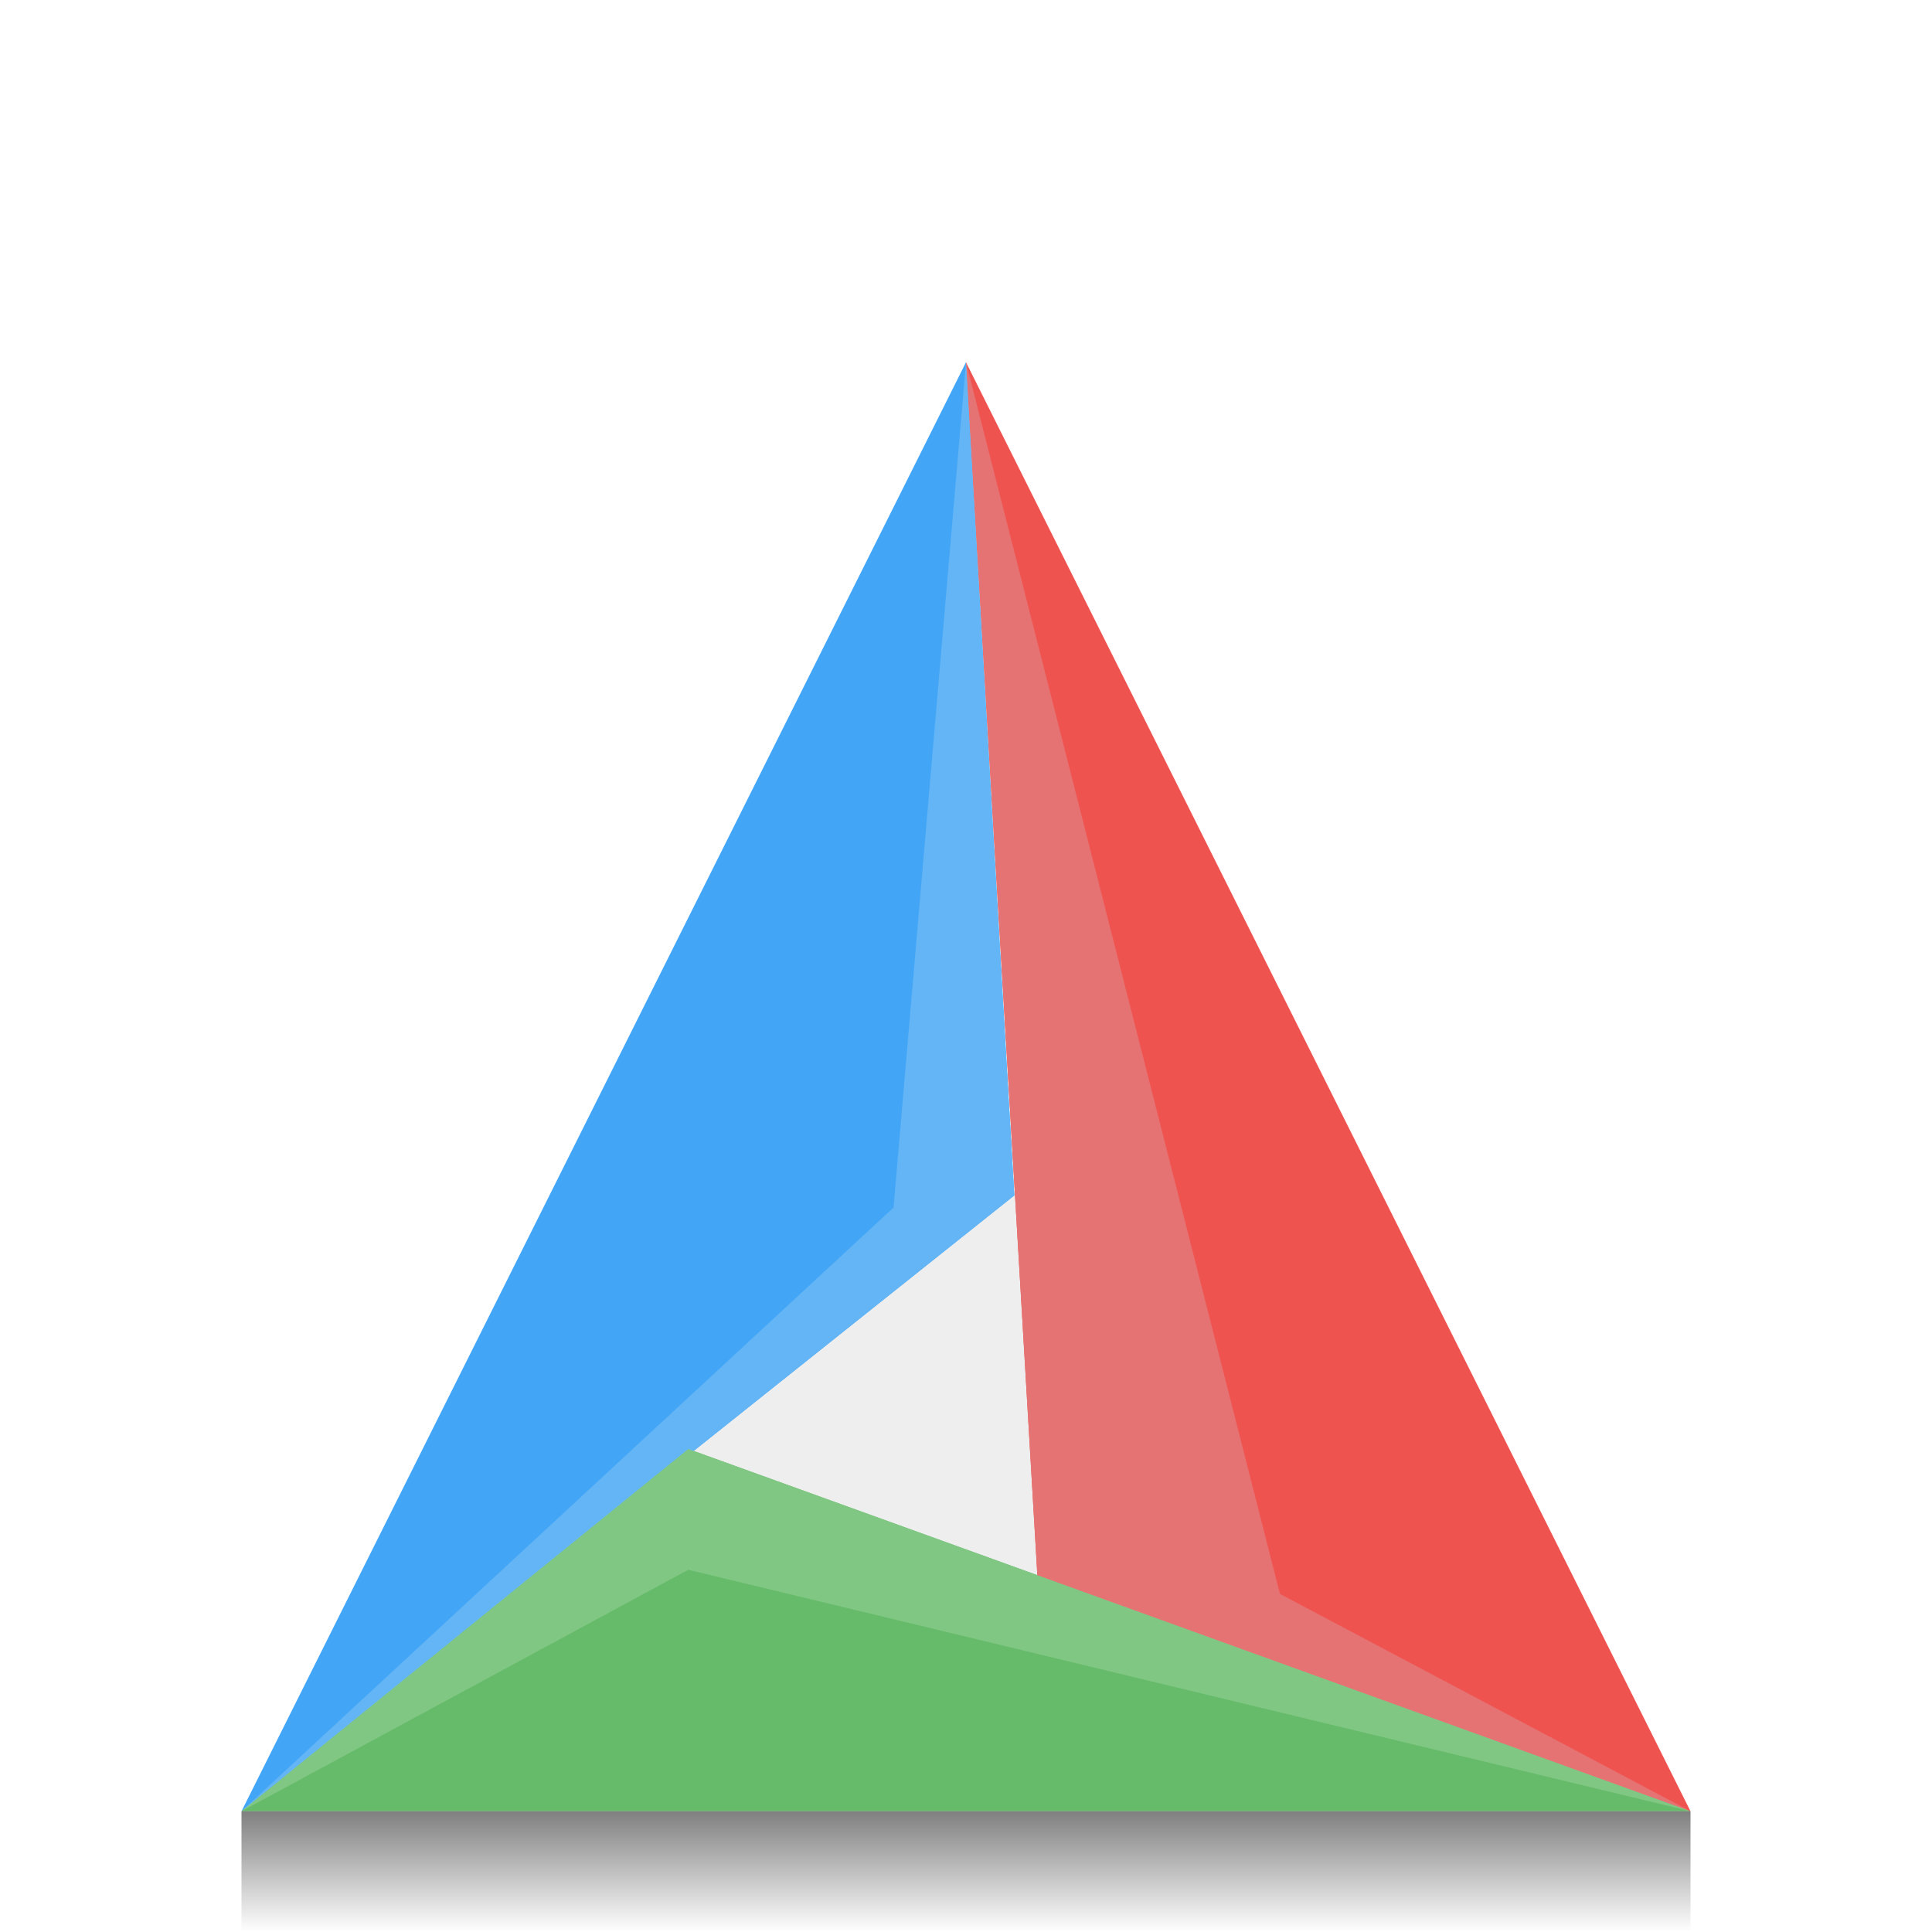
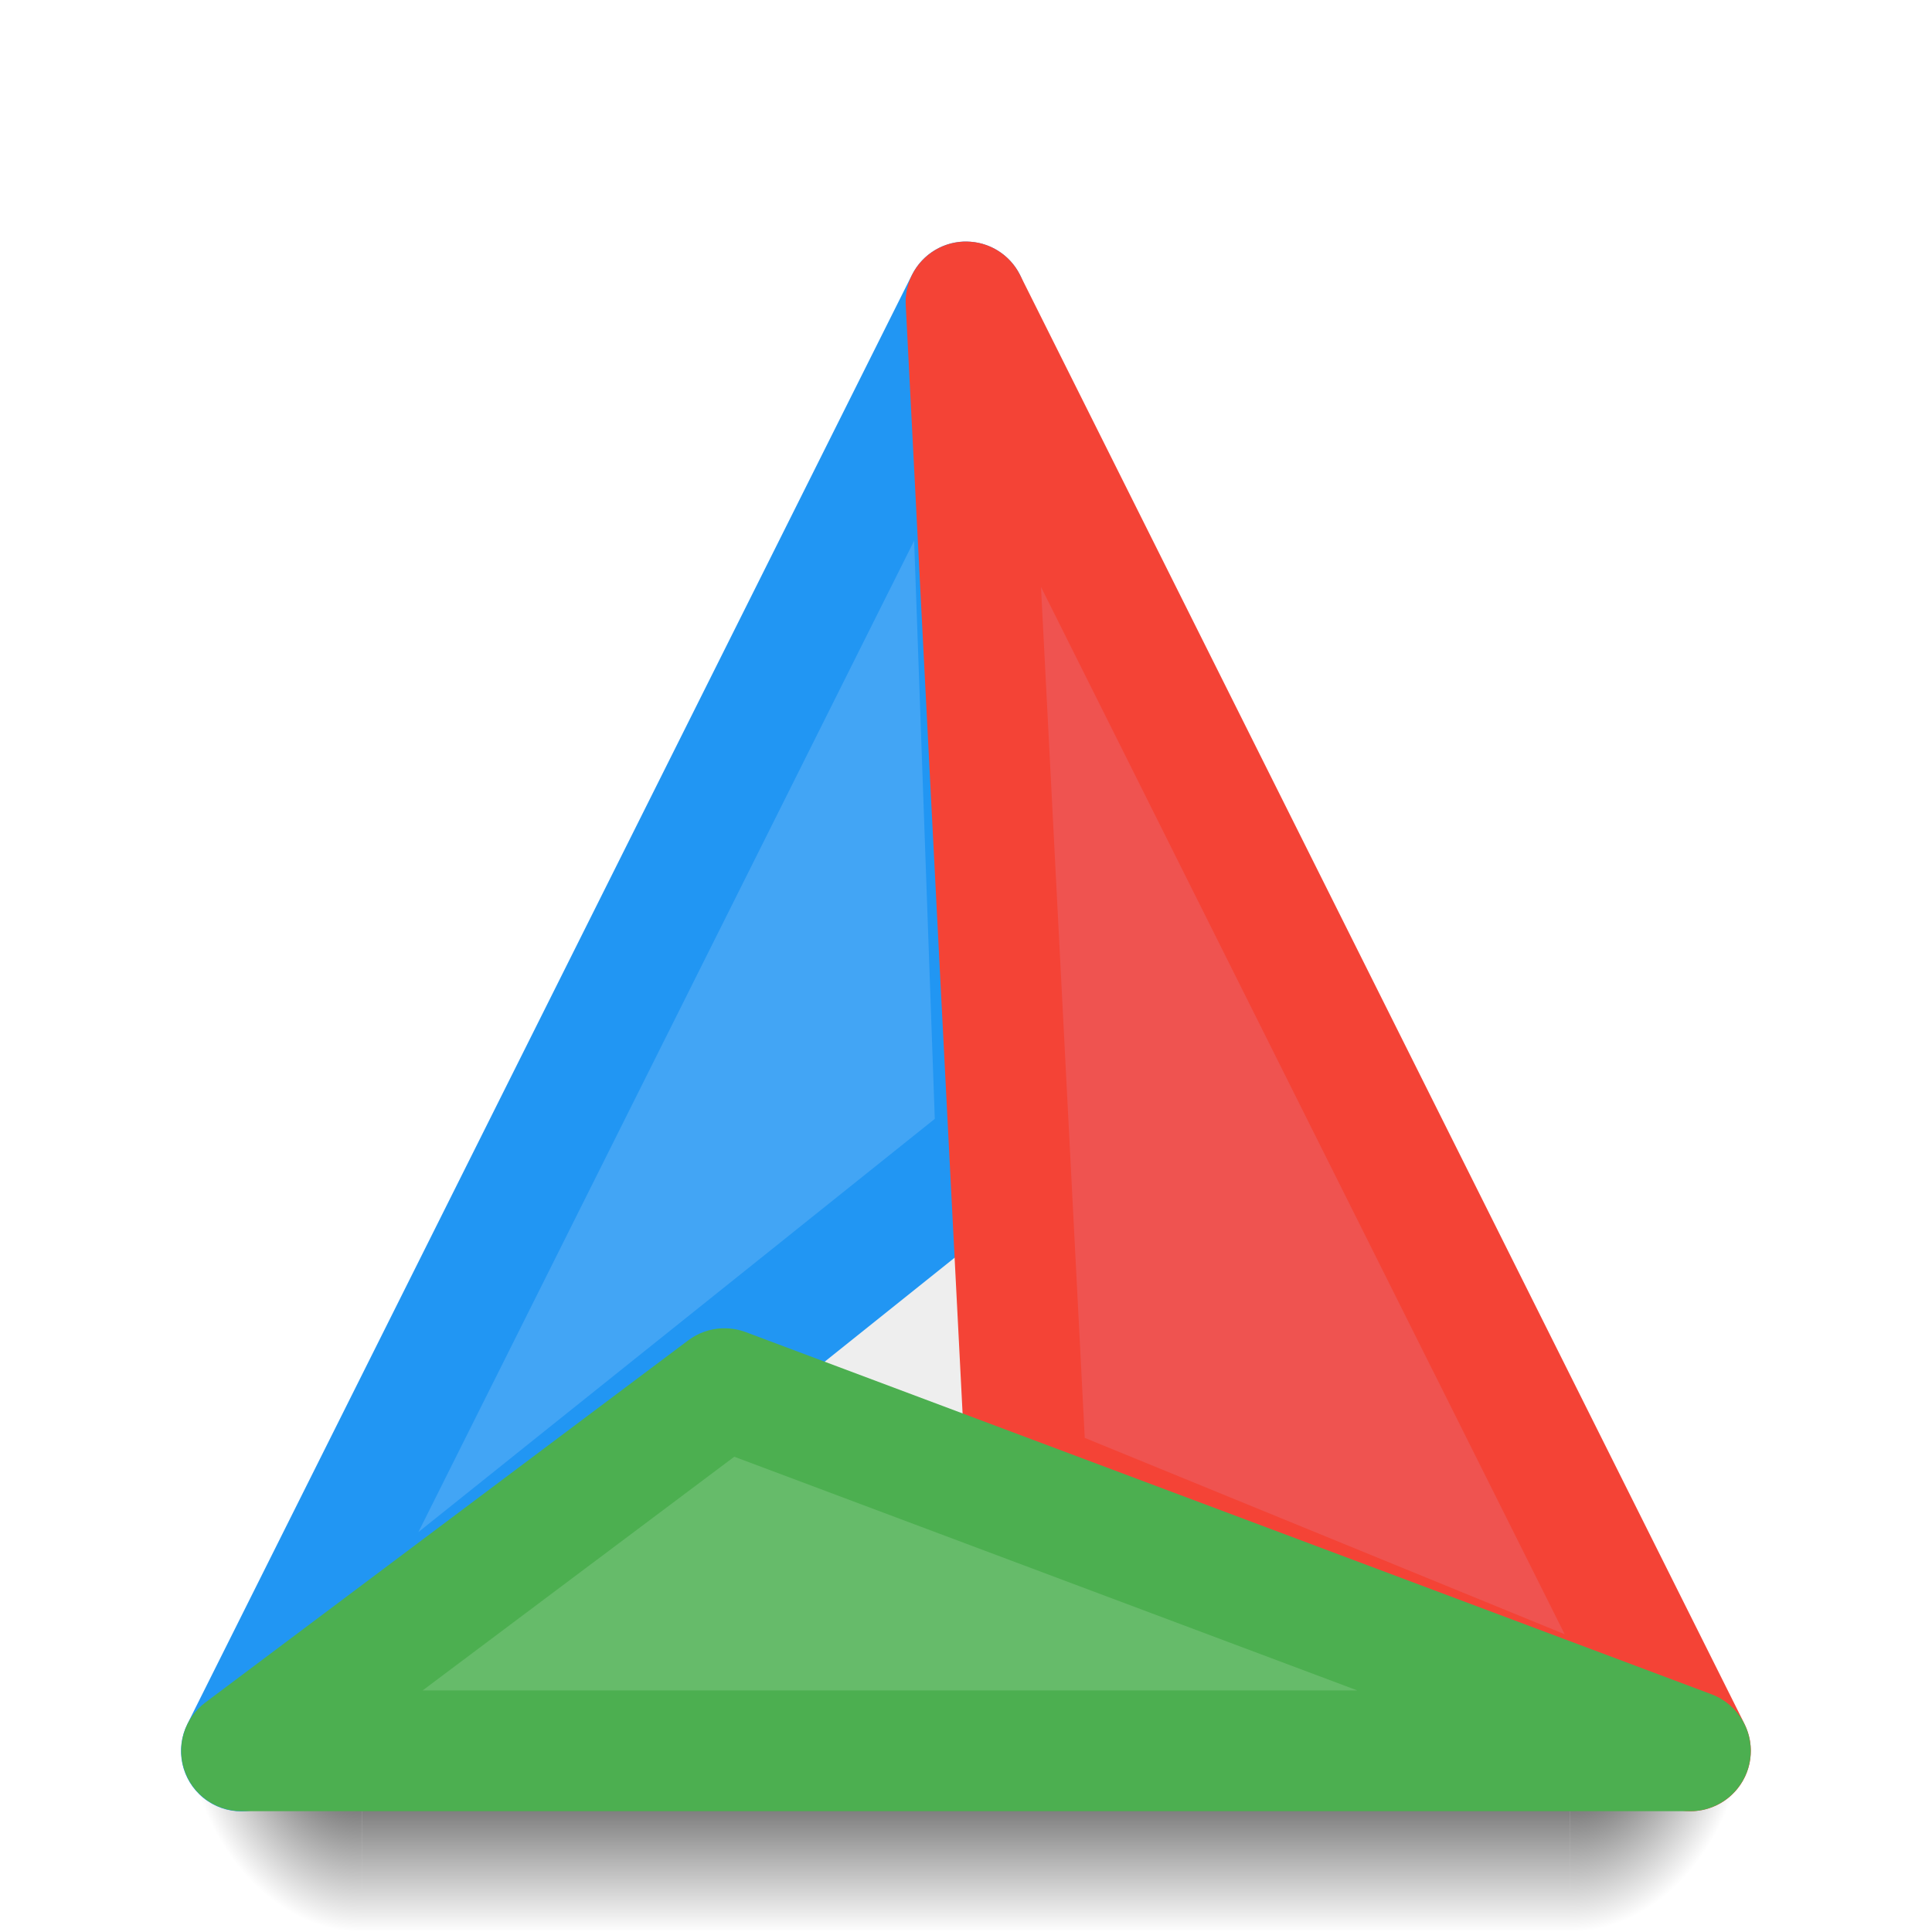
<svg xmlns="http://www.w3.org/2000/svg" xmlns:xlink="http://www.w3.org/1999/xlink" width="32" height="32" viewBox="0 0 32 32" id="svg2" version="1.1">
  <defs id="defs4">
    <style type="text/css" id="current-color-scheme">
      .ColorScheme-Text {
        color:#4d4d4d;
      }
      </style>
    <linearGradient id="Shadow">
      <stop id="stop4181" offset="0" style="stop-color:#000000;stop-opacity:1;" />
      <stop id="stop4183" offset="1" style="stop-color:#000000;stop-opacity:0;" />
    </linearGradient>
-     <linearGradient xlink:href="#Shadow" id="linearGradient4318" x1="16" y1="1048.362" x2="16" y2="1052.362" gradientUnits="userSpaceOnUse" />
+     <style type="text/css" id="current-color-scheme-2">
+       .ColorScheme-Text {
+         color:#4d4d4d;
+       }
+       </style>
+     <radialGradient xlink:href="#Shadow" id="radialGradient4578-6-9" gradientUnits="userSpaceOnUse" gradientTransform="matrix(-2,2.4329792e-6,-3.2319946e-6,-2.666667,7.119531,111.0588)" cx="0.56" cy="31.147" fx="0.56" fy="31.147" r="1.5" />
+     <linearGradient y2="32" x2="16" y1="28" x1="16" gradientTransform="translate(0,1020.362)" gradientUnits="userSpaceOnUse" id="linearGradient4255-7" xlink:href="#Shadow" />
+     <radialGradient xlink:href="#Shadow" id="radialGradient4576-1-0" gradientUnits="userSpaceOnUse" gradientTransform="matrix(3.1111458e-7,2.666667,-2,2.3333583e-7,82.99998,-46.66671)" cx="28" cy="28.5" fx="28" fy="28.5" r="1.5" />
  </defs>
  <g id="layer1" transform="translate(0,-1020.362)">
-     <path style="fill:#eeeeee;fill-opacity:1;fill-rule:evenodd;stroke:none;stroke-width:1px;stroke-linecap:butt;stroke-linejoin:miter;stroke-opacity:1" d="m 17.2,1046.962 -7.2,-2.6 7.2,-6 z" id="path4229" />
-     <path style="fill:#66bb6a;fill-opacity:1;fill-rule:evenodd;stroke:none;stroke-width:1px;stroke-linecap:butt;stroke-linejoin:miter;stroke-opacity:1" d="m 4,1050.362 7.4,-6 16.6,6 z" id="path4217" />
-     <path style="fill:#42a5f5;fill-opacity:1;fill-rule:evenodd;stroke:none;stroke-width:1px;stroke-linecap:butt;stroke-linejoin:miter;stroke-opacity:1" d="m 4,1050.362 12.8,-10.2 -0.8,-13.8 z" id="path4219" />
-     <path style="fill:#ef5350;fill-opacity:1;fill-rule:evenodd;stroke:none;stroke-width:1px;stroke-linecap:butt;stroke-linejoin:miter;stroke-opacity:1" d="m 28,1050.362 -10.8,-3.6 -1.2,-20.4 z" id="path4221" />
-     <path style="fill:#e57373;fill-opacity:1;fill-rule:evenodd;stroke:none;stroke-width:1px;stroke-linecap:butt;stroke-linejoin:miter;stroke-opacity:1" d="m 28,1050.362 -6.8,-3.6 -5.2,-20.4 1.2,20.4 z" id="path4223" />
-     <path style="fill:#64b5f6;fill-opacity:1;fill-rule:evenodd;stroke:none;stroke-width:1px;stroke-linecap:butt;stroke-linejoin:miter;stroke-opacity:1" d="m 4,1050.362 10.8,-10 1.2,-14 0.8,13.8 z" id="path4225" />
-     <path style="fill:#81c784;fill-opacity:1;fill-rule:evenodd;stroke:none;stroke-width:1px;stroke-linecap:butt;stroke-linejoin:miter;stroke-opacity:1" d="m 4,1050.362 7.4,-6 16.6,6 -16.6,-4 z" id="path4227" />
-     <rect style="opacity:1;fill:url(#linearGradient4318);fill-opacity:1;stroke:none;stroke-width:2;stroke-linecap:butt;stroke-linejoin:round;stroke-miterlimit:4;stroke-dasharray:none;stroke-opacity:1" id="rect4183" width="24" height="2" x="4" y="1050.362" />
+     <path style="opacity:1;fill:url(#radialGradient4578-6-9);fill-opacity:1;stroke:none;stroke-width:2;stroke-linecap:round;stroke-linejoin:round;stroke-miterlimit:4;stroke-dasharray:none;stroke-opacity:0.528" d="M 3 29 C 3 30.662 4.338 32 6 32 L 6 29 L 3 29 z " transform="translate(0,1020.362)" id="path4572-1-0" />
+     <path style="opacity:1;fill:url(#radialGradient4576-1-0);fill-opacity:1;stroke:none;stroke-width:2;stroke-linecap:round;stroke-linejoin:round;stroke-miterlimit:4;stroke-dasharray:none;stroke-opacity:0.528" d="M 26 29 L 26 32 C 27.662 32 29 30.662 29 29 L 26 29 z " transform="translate(0,1020.362)" id="path4570-2-4" />
+     <path style="opacity:1;fill:url(#linearGradient4255-7);fill-opacity:1;stroke:none;stroke-width:2;stroke-linecap:round;stroke-linejoin:round;stroke-miterlimit:4;stroke-dasharray:none;stroke-opacity:0.528" d="m 6,1048.362 0,4 20,0 0,-4 z" id="path4574-2-5" />
+     <rect style="opacity:1;fill:#eeeeee;fill-opacity:1;stroke:none;stroke-width:2;stroke-linecap:round;stroke-linejoin:round;stroke-miterlimit:4;stroke-dasharray:none;stroke-opacity:1" id="rect4221" width="5" height="5" x="12" y="1040.362" />
+     <path style="color:#000000;font-style:normal;font-variant:normal;font-weight:normal;font-stretch:normal;font-size:medium;line-height:normal;font-family:sans-serif;text-indent:0;text-align:start;text-decoration:none;text-decoration-line:none;text-decoration-style:solid;text-decoration-color:#000000;letter-spacing:normal;word-spacing:normal;text-transform:none;direction:ltr;block-progression:tb;writing-mode:lr-tb;baseline-shift:baseline;text-anchor:start;white-space:normal;clip-rule:nonzero;display:inline;overflow:visible;visibility:visible;opacity:1;isolation:auto;mix-blend-mode:normal;color-interpolation:sRGB;color-interpolation-filters:linearRGB;solid-color:#000000;solid-opacity:1;fill:#2196f3;fill-opacity:1;fill-rule:evenodd;stroke:none;stroke-width:2;stroke-linecap:butt;stroke-linejoin:round;stroke-miterlimit:4;stroke-dasharray:none;stroke-dashoffset:0;stroke-opacity:1;color-rendering:auto;image-rendering:auto;shape-rendering:auto;text-rendering:auto;enable-background:accumulate" d="m 16.035,1024.363 a 1,1 0 0 0 -0.93,0.551 l -12,24 A 1,1 0 0 0 4.625,1050.143 l 12.5,-10 a 1,1 0 0 0 0.375,-0.816 l -0.5,-14 a 1,1 0 0 0 -0.965,-0.963 z" id="path4211" />
+     <path style="color:#000000;font-style:normal;font-variant:normal;font-weight:normal;font-stretch:normal;font-size:medium;line-height:normal;font-family:sans-serif;text-indent:0;text-align:start;text-decoration:none;text-decoration-line:none;text-decoration-style:solid;text-decoration-color:#000000;letter-spacing:normal;word-spacing:normal;text-transform:none;direction:ltr;block-progression:tb;writing-mode:lr-tb;baseline-shift:baseline;text-anchor:start;white-space:normal;clip-rule:nonzero;display:inline;overflow:visible;visibility:visible;opacity:1;isolation:auto;mix-blend-mode:normal;color-interpolation:sRGB;color-interpolation-filters:linearRGB;solid-color:#000000;solid-opacity:1;fill:#42a5f5;fill-opacity:1;fill-rule:evenodd;stroke:none;stroke-width:2;stroke-linecap:butt;stroke-linejoin:round;stroke-miterlimit:4;stroke-dasharray:none;stroke-dashoffset:0;stroke-opacity:1;color-rendering:auto;image-rendering:auto;shape-rendering:auto;text-rendering:auto;enable-background:accumulate" d="m 15.141,1029.318 0.342,9.576 -8.553,6.844 8.211,-16.42 z" id="path4197" />
+     <path style="color:#000000;font-style:normal;font-variant:normal;font-weight:normal;font-stretch:normal;font-size:medium;line-height:normal;font-family:sans-serif;text-indent:0;text-align:start;text-decoration:none;text-decoration-line:none;text-decoration-style:solid;text-decoration-color:#000000;letter-spacing:normal;word-spacing:normal;text-transform:none;direction:ltr;block-progression:tb;writing-mode:lr-tb;baseline-shift:baseline;text-anchor:start;white-space:normal;clip-rule:nonzero;display:inline;overflow:visible;visibility:visible;opacity:1;isolation:auto;mix-blend-mode:normal;color-interpolation:sRGB;color-interpolation-filters:linearRGB;solid-color:#000000;solid-opacity:1;fill:#f44336;fill-opacity:1;fill-rule:evenodd;stroke:none;stroke-width:2;stroke-linecap:butt;stroke-linejoin:round;stroke-miterlimit:4;stroke-dasharray:none;stroke-dashoffset:0;stroke-opacity:1;color-rendering:auto;image-rendering:auto;shape-rendering:auto;text-rendering:auto;enable-background:accumulate" d="m 16.006,1024.363 a 1,1 0 0 0 -1.004,1.051 l 1,19.5 a 1,1 0 0 0 0.619,0.873 l 11,4.5 a 1,1 0 0 0 1.273,-1.373 l -12,-24 a 1,1 0 0 0 -0.889,-0.551 z" id="path4215" />
+     <path style="color:#000000;font-style:normal;font-variant:normal;font-weight:normal;font-stretch:normal;font-size:medium;line-height:normal;font-family:sans-serif;text-indent:0;text-align:start;text-decoration:none;text-decoration-line:none;text-decoration-style:solid;text-decoration-color:#000000;letter-spacing:normal;word-spacing:normal;text-transform:none;direction:ltr;block-progression:tb;writing-mode:lr-tb;baseline-shift:baseline;text-anchor:start;white-space:normal;clip-rule:nonzero;display:inline;overflow:visible;visibility:visible;opacity:1;isolation:auto;mix-blend-mode:normal;color-interpolation:sRGB;color-interpolation-filters:linearRGB;solid-color:#000000;solid-opacity:1;fill:#ef5350;fill-opacity:1;fill-rule:evenodd;stroke:none;stroke-width:2;stroke-linecap:butt;stroke-linejoin:round;stroke-miterlimit:4;stroke-dasharray:none;stroke-dashoffset:0;stroke-opacity:1;color-rendering:auto;image-rendering:auto;shape-rendering:auto;text-rendering:auto;enable-background:accumulate" d="m 17.242,1030.084 8.674,17.346 -7.949,-3.252 -0.725,-14.094 z" id="path4199" />
+     <path style="color:#000000;font-style:normal;font-variant:normal;font-weight:normal;font-stretch:normal;font-size:medium;line-height:normal;font-family:sans-serif;text-indent:0;text-align:start;text-decoration:none;text-decoration-line:none;text-decoration-style:solid;text-decoration-color:#000000;letter-spacing:normal;word-spacing:normal;text-transform:none;direction:ltr;block-progression:tb;writing-mode:lr-tb;baseline-shift:baseline;text-anchor:start;white-space:normal;clip-rule:nonzero;display:inline;overflow:visible;visibility:visible;opacity:1;isolation:auto;mix-blend-mode:normal;color-interpolation:sRGB;color-interpolation-filters:linearRGB;solid-color:#000000;solid-opacity:1;fill:#4caf50;fill-opacity:1;fill-rule:evenodd;stroke:none;stroke-width:2;stroke-linecap:round;stroke-linejoin:round;stroke-miterlimit:4;stroke-dasharray:none;stroke-dashoffset:0;stroke-opacity:1;color-rendering:auto;image-rendering:auto;shape-rendering:auto;text-rendering:auto;enable-background:accumulate" d="m 11.959,1042.363 a 1,1 0 0 0 -0.559,0.199 l -8,6 A 1,1 0 0 0 4,1050.361 l 24,0 a 1,1 0 0 0 0.352,-1.935 l -16,-6 a 1,1 0 0 0 -0.393,-0.062 z" id="path4219" />
+     <path style="color:#000000;font-style:normal;font-variant:normal;font-weight:normal;font-stretch:normal;font-size:medium;line-height:normal;font-family:sans-serif;text-indent:0;text-align:start;text-decoration:none;text-decoration-line:none;text-decoration-style:solid;text-decoration-color:#000000;letter-spacing:normal;word-spacing:normal;text-transform:none;direction:ltr;block-progression:tb;writing-mode:lr-tb;baseline-shift:baseline;text-anchor:start;white-space:normal;clip-rule:nonzero;display:inline;overflow:visible;visibility:visible;opacity:1;isolation:auto;mix-blend-mode:normal;color-interpolation:sRGB;color-interpolation-filters:linearRGB;solid-color:#000000;solid-opacity:1;fill:#66bb6a;fill-opacity:1;fill-rule:evenodd;stroke:none;stroke-width:2;stroke-linecap:round;stroke-linejoin:round;stroke-miterlimit:4;stroke-dasharray:none;stroke-dashoffset:0;stroke-opacity:1;color-rendering:auto;image-rendering:auto;shape-rendering:auto;text-rendering:auto;enable-background:accumulate" d="m 12.162,1044.49 10.32,3.871 -15.482,0 5.162,-3.871 z" id="path4201" />
  </g>
</svg>
